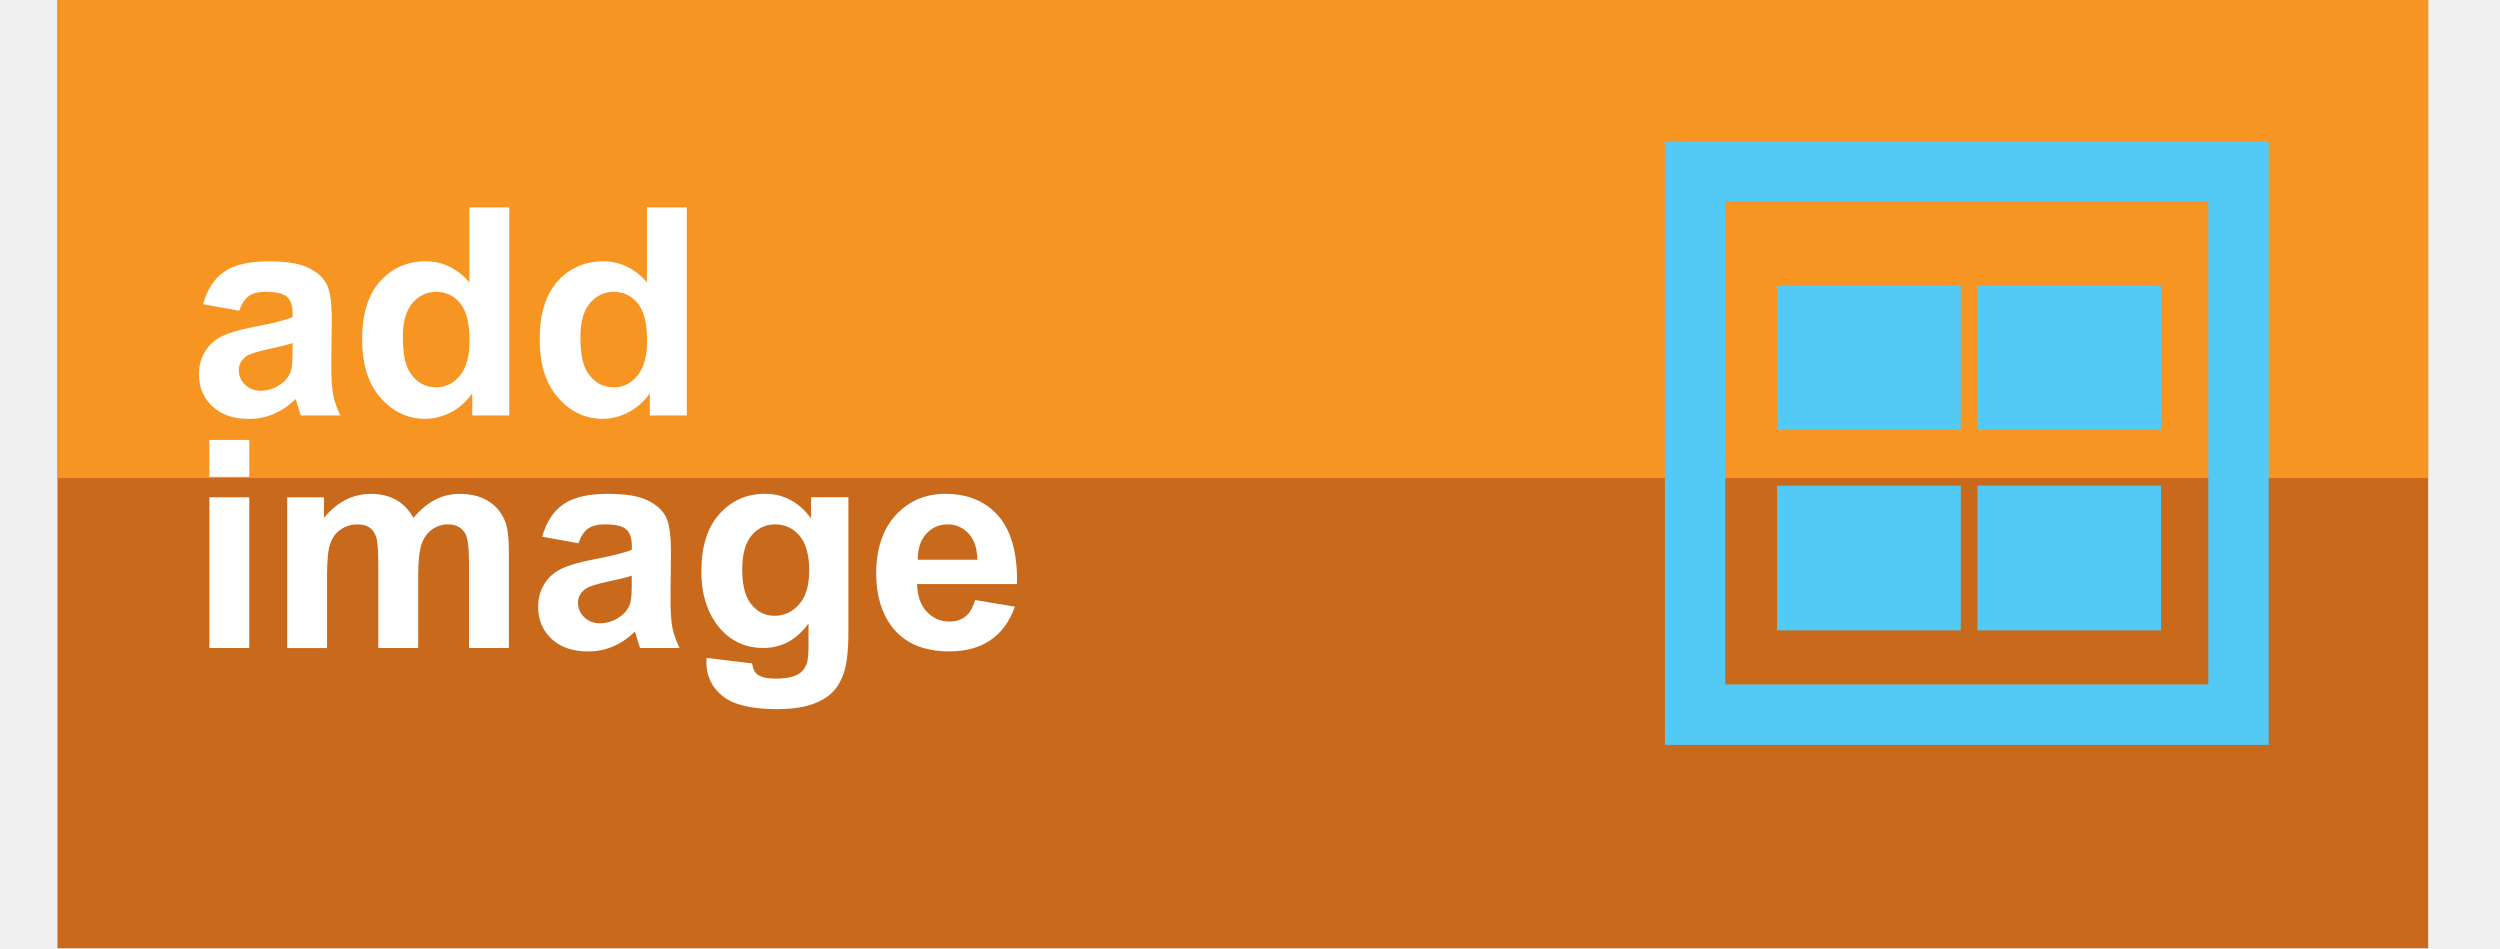
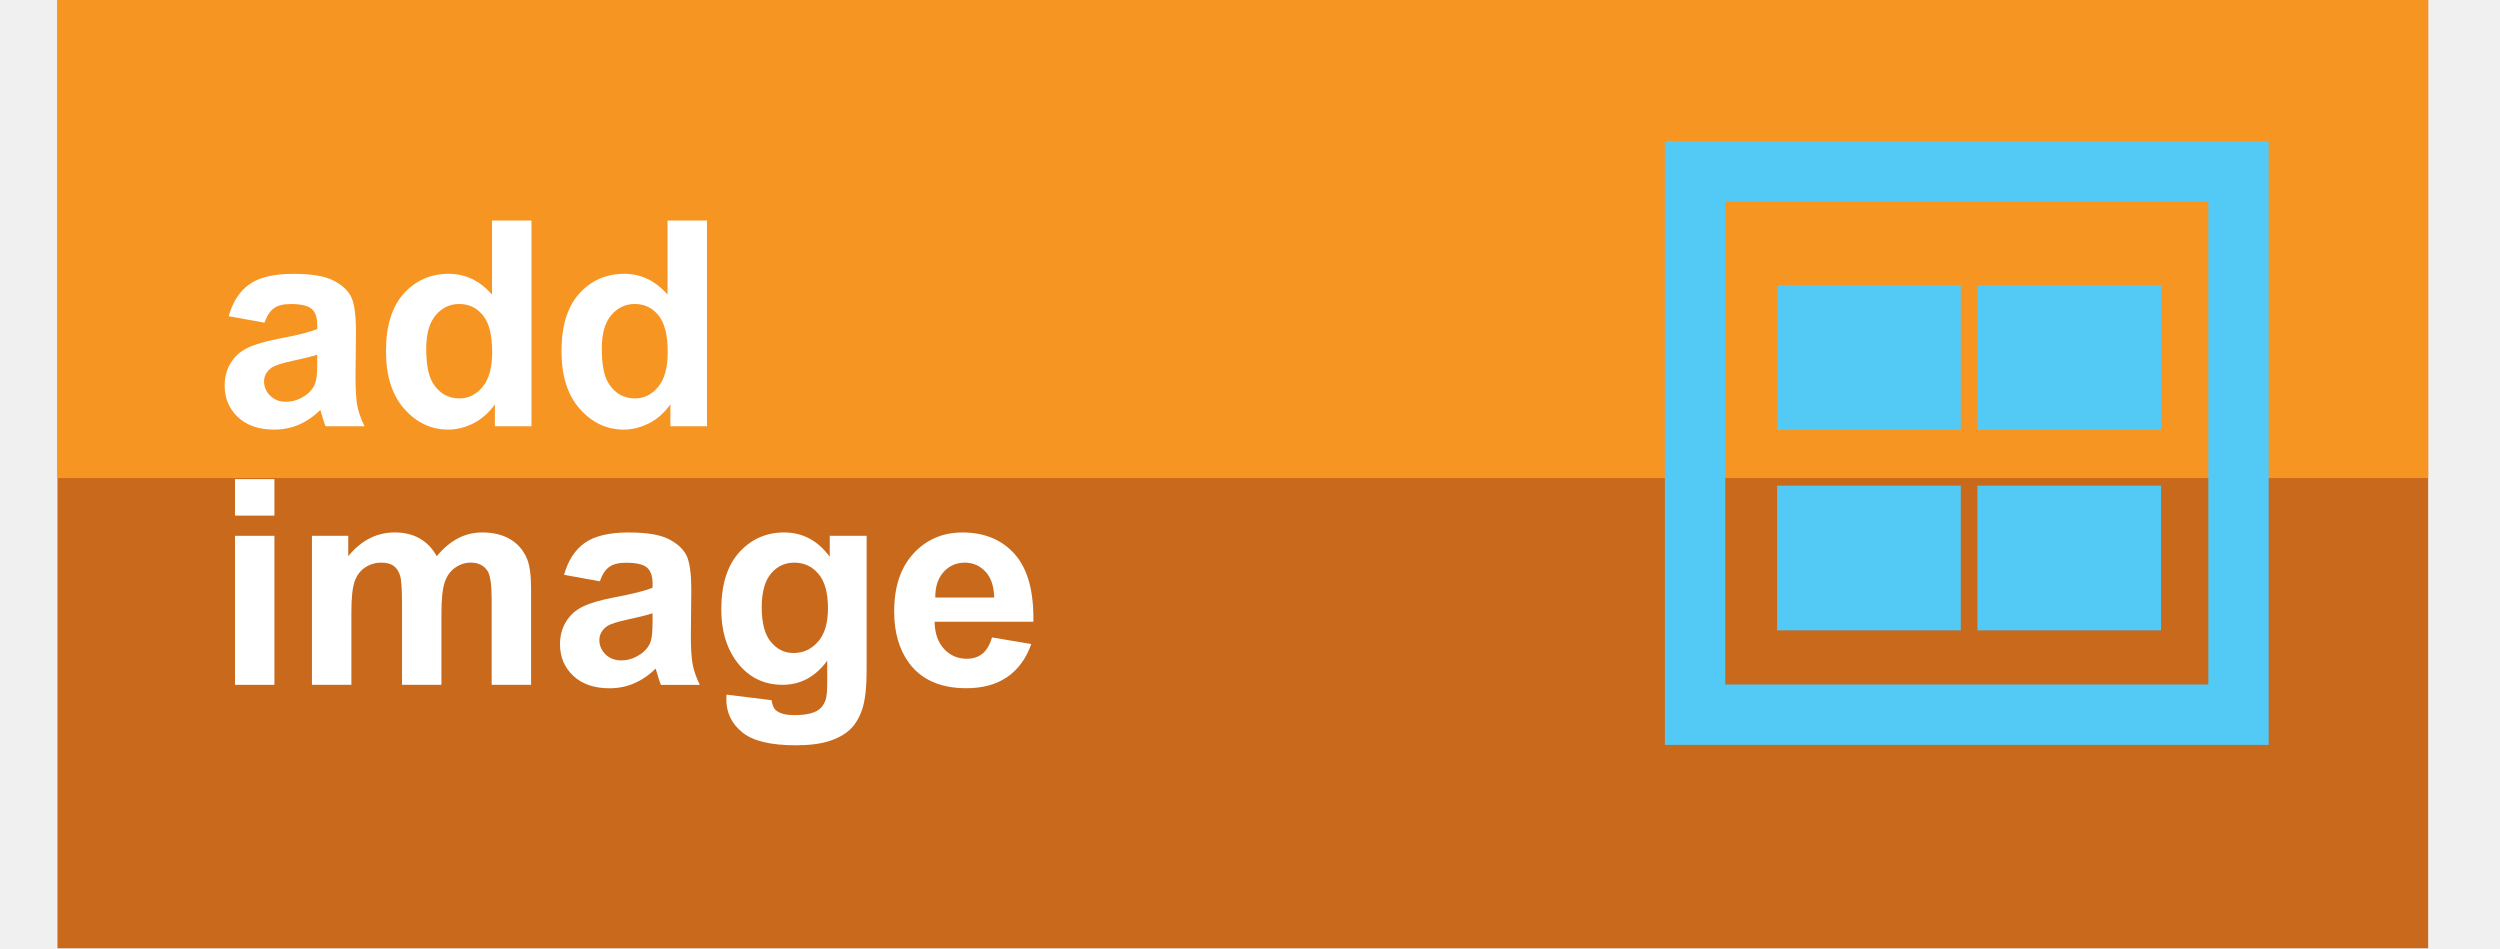
<svg xmlns="http://www.w3.org/2000/svg" version="1.1" x="0px" y="0px" width="87px" height="33px" viewBox="0 0 87 33" enable-background="new 0 0 87 33" xml:space="preserve">
  <defs>
</defs>
  <rect x="2" fill="#C8691C" width="82.5" height="33" />
  <rect x="2" fill="#F79523" width="82.5" height="16.638" />
-   <path fill="#FFFFFF" d="M8.324,10.813l-1.259-0.227C7.206,10.079,7.45,9.704,7.796,9.46c0.346-0.244,0.859-0.366,1.541-0.366  c0.619,0,1.08,0.073,1.383,0.219c0.303,0.147,0.517,0.333,0.639,0.559c0.125,0.225,0.186,0.639,0.186,1.242l-0.015,1.621  c0,0.46,0.023,0.8,0.066,1.02c0.045,0.219,0.128,0.453,0.25,0.704h-1.374c-0.036-0.093-0.081-0.229-0.133-0.411  c-0.022-0.081-0.04-0.136-0.049-0.162c-0.237,0.231-0.491,0.403-0.761,0.518c-0.27,0.117-0.558,0.174-0.864,0.174  c-0.541,0-0.965-0.146-1.277-0.438c-0.31-0.294-0.466-0.664-0.466-1.112c0-0.296,0.071-0.561,0.212-0.792  C7.275,12,7.474,11.823,7.729,11.7c0.255-0.125,0.623-0.231,1.104-0.324c0.649-0.122,1.099-0.235,1.349-0.341v-0.138  c0-0.267-0.066-0.458-0.198-0.57c-0.131-0.115-0.38-0.171-0.746-0.171c-0.247,0-0.44,0.048-0.578,0.145  C8.522,10.399,8.41,10.569,8.324,10.813z M10.182,11.939c-0.178,0.059-0.459,0.13-0.845,0.211c-0.385,0.083-0.637,0.164-0.756,0.243  C8.4,12.522,8.31,12.684,8.31,12.882c0,0.195,0.072,0.363,0.217,0.506c0.145,0.14,0.329,0.211,0.553,0.211  c0.25,0,0.489-0.083,0.716-0.247c0.168-0.125,0.278-0.279,0.331-0.458c0.037-0.119,0.055-0.346,0.055-0.678V11.939z" />
-   <path fill="#FFFFFF" d="M17.724,14.458h-1.289v-0.771c-0.214,0.3-0.466,0.523-0.759,0.669c-0.291,0.146-0.584,0.219-0.881,0.219  c-0.603,0-1.119-0.243-1.549-0.729c-0.429-0.486-0.644-1.164-0.644-2.033c0-0.888,0.209-1.564,0.627-2.027  c0.418-0.462,0.946-0.693,1.585-0.693c0.586,0,1.094,0.244,1.521,0.731V7.217h1.388V14.458z M14.019,11.722  c0,0.559,0.077,0.964,0.232,1.215c0.224,0.361,0.536,0.543,0.938,0.543c0.319,0,0.591-0.137,0.815-0.407  c0.224-0.272,0.336-0.678,0.336-1.219c0-0.601-0.109-1.036-0.326-1.3c-0.217-0.266-0.496-0.398-0.834-0.398  c-0.329,0-0.605,0.131-0.828,0.392C14.131,10.811,14.019,11.202,14.019,11.722z" />
-   <path fill="#FFFFFF" d="M23.903,14.458h-1.289v-0.771c-0.214,0.3-0.467,0.523-0.758,0.669c-0.292,0.146-0.586,0.219-0.882,0.219  c-0.603,0-1.119-0.243-1.548-0.729c-0.431-0.486-0.645-1.164-0.645-2.033c0-0.888,0.209-1.564,0.627-2.027  c0.417-0.462,0.946-0.693,1.585-0.693c0.586,0,1.093,0.244,1.521,0.731V7.217h1.388V14.458z M20.198,11.722  c0,0.559,0.077,0.964,0.232,1.215c0.224,0.361,0.536,0.543,0.938,0.543c0.319,0,0.59-0.137,0.815-0.407  c0.224-0.272,0.336-0.678,0.336-1.219c0-0.601-0.109-1.036-0.326-1.3c-0.217-0.266-0.496-0.398-0.835-0.398  c-0.329,0-0.605,0.131-0.827,0.392C20.309,10.811,20.198,11.202,20.198,11.722z" />
-   <path fill="#FFFFFF" d="M7.287,16.594V15.31h1.388v1.284H7.287z M7.287,22.551v-5.245h1.388v5.245H7.287z" />
-   <path fill="#FFFFFF" d="M9.994,17.306h1.279v0.717c0.458-0.557,1.003-0.836,1.635-0.836c0.336,0,0.627,0.069,0.875,0.208  c0.247,0.138,0.449,0.348,0.607,0.628c0.23-0.28,0.479-0.49,0.746-0.628c0.267-0.139,0.551-0.208,0.854-0.208  c0.385,0,0.711,0.079,0.978,0.235c0.267,0.156,0.466,0.386,0.598,0.688c0.096,0.226,0.143,0.587,0.143,1.087v3.354h-1.388v-2.999  c0-0.52-0.047-0.855-0.143-1.008c-0.128-0.197-0.326-0.296-0.593-0.296c-0.194,0-0.377,0.059-0.548,0.178  c-0.171,0.118-0.294,0.292-0.37,0.521c-0.076,0.229-0.114,0.591-0.114,1.085v2.519h-1.388v-2.875c0-0.51-0.024-0.839-0.074-0.987  s-0.125-0.259-0.23-0.33c-0.103-0.073-0.244-0.11-0.422-0.11c-0.214,0-0.407,0.059-0.578,0.174c-0.171,0.114-0.294,0.28-0.368,0.498  c-0.075,0.217-0.111,0.578-0.111,1.082v2.549H9.994V17.306z" />
-   <path fill="#FFFFFF" d="M20.129,18.905l-1.26-0.227c0.141-0.508,0.385-0.884,0.731-1.126c0.346-0.243,0.859-0.366,1.541-0.366  c0.62,0,1.08,0.073,1.383,0.22s0.517,0.334,0.639,0.559c0.125,0.226,0.186,0.639,0.186,1.243l-0.015,1.62  c0,0.46,0.022,0.8,0.066,1.02c0.045,0.219,0.128,0.452,0.25,0.703h-1.373c-0.037-0.093-0.081-0.229-0.133-0.411  c-0.023-0.081-0.04-0.136-0.049-0.162c-0.237,0.231-0.491,0.403-0.761,0.518c-0.27,0.117-0.558,0.174-0.864,0.174  c-0.541,0-0.965-0.146-1.277-0.438c-0.311-0.294-0.466-0.663-0.466-1.112c0-0.296,0.071-0.561,0.212-0.792  c0.141-0.233,0.34-0.411,0.596-0.533c0.255-0.125,0.622-0.231,1.103-0.324c0.649-0.122,1.099-0.235,1.349-0.34V18.99  c0-0.269-0.066-0.458-0.198-0.57c-0.131-0.115-0.38-0.172-0.746-0.172c-0.247,0-0.439,0.049-0.578,0.146  C20.327,18.491,20.215,18.663,20.129,18.905z M21.986,20.032c-0.178,0.059-0.459,0.13-0.845,0.211  c-0.385,0.083-0.637,0.164-0.755,0.243c-0.181,0.128-0.272,0.29-0.272,0.488c0,0.195,0.072,0.363,0.217,0.506  c0.146,0.14,0.329,0.211,0.553,0.211c0.25,0,0.489-0.083,0.716-0.247c0.168-0.124,0.279-0.278,0.331-0.458  c0.037-0.119,0.054-0.346,0.054-0.678V20.032z" />
-   <path fill="#FFFFFF" d="M24.589,22.896l1.585,0.191c0.027,0.187,0.087,0.313,0.183,0.382c0.131,0.099,0.339,0.148,0.623,0.148  c0.362,0,0.634-0.056,0.815-0.162c0.122-0.073,0.214-0.19,0.277-0.352c0.042-0.115,0.064-0.328,0.064-0.637v-0.767  c-0.415,0.567-0.938,0.85-1.571,0.85c-0.704,0-1.262-0.298-1.674-0.893c-0.323-0.473-0.484-1.06-0.484-1.759  c0-0.881,0.211-1.553,0.634-2.016c0.423-0.466,0.949-0.697,1.579-0.697c0.649,0,1.183,0.285,1.605,0.855v-0.736h1.299v4.708  c0,0.618-0.052,1.08-0.153,1.387s-0.245,0.547-0.43,0.721s-0.431,0.311-0.739,0.409c-0.308,0.099-0.697,0.15-1.168,0.15  c-0.889,0-1.519-0.154-1.892-0.458c-0.373-0.305-0.558-0.689-0.558-1.158C24.584,23.02,24.586,22.962,24.589,22.896z M25.829,19.82  c0,0.556,0.108,0.962,0.324,1.221c0.215,0.259,0.481,0.388,0.797,0.388c0.339,0,0.625-0.133,0.859-0.397  c0.234-0.265,0.351-0.657,0.351-1.178c0-0.543-0.112-0.946-0.336-1.211c-0.224-0.263-0.507-0.395-0.85-0.395  c-0.333,0-0.606,0.13-0.822,0.389C25.937,18.896,25.829,19.289,25.829,19.82z" />
-   <path fill="#FFFFFF" d="M33.935,20.881l1.383,0.231c-0.178,0.508-0.458,0.896-0.843,1.16c-0.383,0.265-0.863,0.396-1.439,0.396  c-0.912,0-1.587-0.298-2.025-0.893c-0.346-0.479-0.519-1.081-0.519-1.81c0-0.869,0.228-1.549,0.682-2.041  c0.455-0.492,1.029-0.739,1.724-0.739c0.78,0,1.396,0.257,1.847,0.772c0.451,0.516,0.667,1.307,0.647,2.369h-3.477  c0.01,0.411,0.121,0.731,0.335,0.96c0.214,0.229,0.481,0.344,0.8,0.344c0.217,0,0.4-0.059,0.548-0.178  C33.747,21.336,33.858,21.145,33.935,20.881z M34.014,19.479c-0.01-0.401-0.114-0.707-0.312-0.917  c-0.197-0.209-0.438-0.313-0.721-0.313c-0.304,0-0.553,0.11-0.751,0.332c-0.198,0.221-0.294,0.52-0.292,0.898H34.014z" />
+   <path display="none" fill="#FFFFFF" d="M8.324,10.813l-1.259-0.227C7.206,10.079,7.45,9.704,7.796,9.46  c0.346-0.244,0.859-0.366,1.541-0.366c0.619,0,1.08,0.073,1.383,0.219c0.303,0.147,0.517,0.333,0.639,0.559  c0.125,0.225,0.186,0.639,0.186,1.242l-0.015,1.621c0,0.46,0.023,0.8,0.066,1.02c0.045,0.219,0.128,0.453,0.25,0.704h-1.374  c-0.036-0.093-0.081-0.229-0.133-0.411c-0.022-0.081-0.04-0.136-0.049-0.162c-0.237,0.231-0.491,0.403-0.761,0.518  c-0.27,0.117-0.558,0.174-0.864,0.174c-0.541,0-0.965-0.146-1.277-0.438c-0.31-0.294-0.466-0.664-0.466-1.112  c0-0.296,0.071-0.561,0.212-0.792C7.275,12,7.474,11.823,7.729,11.7c0.255-0.125,0.623-0.231,1.104-0.324  c0.649-0.122,1.099-0.235,1.349-0.341v-0.138c0-0.267-0.066-0.458-0.198-0.57c-0.131-0.115-0.38-0.171-0.746-0.171  c-0.247,0-0.44,0.048-0.578,0.145C8.522,10.399,8.41,10.569,8.324,10.813z M10.182,11.939c-0.178,0.059-0.459,0.13-0.845,0.211  c-0.385,0.083-0.637,0.164-0.756,0.243C8.4,12.522,8.31,12.684,8.31,12.882c0,0.195,0.072,0.363,0.217,0.506  c0.145,0.14,0.329,0.211,0.553,0.211c0.25,0,0.489-0.083,0.716-0.247c0.168-0.125,0.278-0.279,0.331-0.458  c0.037-0.119,0.055-0.346,0.055-0.678V11.939z" />
+   <path display="none" fill="#FFFFFF" d="M17.724,14.458h-1.289v-0.771c-0.214,0.3-0.466,0.523-0.759,0.669  c-0.291,0.146-0.584,0.219-0.881,0.219c-0.603,0-1.119-0.243-1.549-0.729c-0.429-0.486-0.644-1.164-0.644-2.033  c0-0.888,0.209-1.564,0.627-2.027c0.418-0.462,0.946-0.693,1.585-0.693c0.586,0,1.094,0.244,1.521,0.731V7.217h1.388V14.458z   M14.019,11.722c0,0.559,0.077,0.964,0.232,1.215c0.224,0.361,0.536,0.543,0.938,0.543c0.319,0,0.591-0.137,0.815-0.407  c0.224-0.272,0.336-0.678,0.336-1.219c0-0.601-0.109-1.036-0.326-1.3c-0.217-0.266-0.496-0.398-0.834-0.398  c-0.329,0-0.605,0.131-0.828,0.392C14.131,10.811,14.019,11.202,14.019,11.722z" />
+   <path display="none" fill="#FFFFFF" d="M23.903,14.458h-1.289v-0.771c-0.214,0.3-0.467,0.523-0.758,0.669  c-0.292,0.146-0.586,0.219-0.882,0.219c-0.603,0-1.119-0.243-1.548-0.729c-0.431-0.486-0.645-1.164-0.645-2.033  c0-0.888,0.209-1.564,0.627-2.027c0.417-0.462,0.946-0.693,1.585-0.693c0.586,0,1.093,0.244,1.521,0.731V7.217h1.388V14.458z   M20.198,11.722c0,0.559,0.077,0.964,0.232,1.215c0.224,0.361,0.536,0.543,0.938,0.543c0.319,0,0.59-0.137,0.815-0.407  c0.224-0.272,0.336-0.678,0.336-1.219c0-0.601-0.109-1.036-0.326-1.3c-0.217-0.266-0.496-0.398-0.835-0.398  c-0.329,0-0.605,0.131-0.827,0.392C20.309,10.811,20.198,11.202,20.198,11.722z" />
+   <path display="none" fill="#FFFFFF" d="M7.287,16.594V15.31h1.388v1.284H7.287z M7.287,22.551v-5.245h1.388v5.245H7.287z" />
+   <path display="none" fill="#FFFFFF" d="M9.994,17.306h1.279v0.717c0.458-0.557,1.003-0.836,1.635-0.836  c0.336,0,0.627,0.069,0.875,0.208c0.247,0.138,0.449,0.348,0.607,0.628c0.23-0.28,0.479-0.49,0.746-0.628  c0.267-0.139,0.551-0.208,0.854-0.208c0.385,0,0.711,0.079,0.978,0.235c0.267,0.156,0.466,0.386,0.598,0.688  c0.096,0.226,0.143,0.587,0.143,1.087v3.354h-1.388v-2.999c0-0.52-0.047-0.855-0.143-1.008c-0.128-0.197-0.326-0.296-0.593-0.296  c-0.194,0-0.377,0.059-0.548,0.178c-0.171,0.118-0.294,0.292-0.37,0.521c-0.076,0.229-0.114,0.591-0.114,1.085v2.519h-1.388v-2.875  c0-0.51-0.024-0.839-0.074-0.987s-0.125-0.259-0.23-0.33c-0.103-0.073-0.244-0.11-0.422-0.11c-0.214,0-0.407,0.059-0.578,0.174  c-0.171,0.114-0.294,0.28-0.368,0.498c-0.075,0.217-0.111,0.578-0.111,1.082v2.549H9.994V17.306z" />
+   <path display="none" fill="#FFFFFF" d="M20.129,18.905l-1.26-0.227c0.141-0.508,0.385-0.884,0.731-1.126  c0.346-0.243,0.859-0.366,1.541-0.366c0.62,0,1.08,0.073,1.383,0.22s0.517,0.334,0.639,0.559c0.125,0.226,0.186,0.639,0.186,1.243  l-0.015,1.62c0,0.46,0.022,0.8,0.066,1.02c0.045,0.219,0.128,0.452,0.25,0.703h-1.373c-0.037-0.093-0.081-0.229-0.133-0.411  c-0.023-0.081-0.04-0.136-0.049-0.162c-0.237,0.231-0.491,0.403-0.761,0.518c-0.27,0.117-0.558,0.174-0.864,0.174  c-0.541,0-0.965-0.146-1.277-0.438c-0.311-0.294-0.466-0.663-0.466-1.112c0-0.296,0.071-0.561,0.212-0.792  c0.141-0.233,0.34-0.411,0.596-0.533c0.255-0.125,0.622-0.231,1.103-0.324c0.649-0.122,1.099-0.235,1.349-0.34V18.99  c0-0.269-0.066-0.458-0.198-0.57c-0.131-0.115-0.38-0.172-0.746-0.172c-0.247,0-0.439,0.049-0.578,0.146  C20.327,18.491,20.215,18.663,20.129,18.905z M21.986,20.032c-0.178,0.059-0.459,0.13-0.845,0.211  c-0.385,0.083-0.637,0.164-0.755,0.243c-0.181,0.128-0.272,0.29-0.272,0.488c0,0.195,0.072,0.363,0.217,0.506  c0.146,0.14,0.329,0.211,0.553,0.211c0.25,0,0.489-0.083,0.716-0.247c0.168-0.124,0.279-0.278,0.331-0.458  c0.037-0.119,0.054-0.346,0.054-0.678V20.032z" />
+   <path display="none" fill="#FFFFFF" d="M24.589,22.896l1.585,0.191c0.027,0.187,0.087,0.313,0.183,0.382  c0.131,0.099,0.339,0.148,0.623,0.148c0.362,0,0.634-0.056,0.815-0.162c0.122-0.073,0.214-0.19,0.277-0.352  c0.042-0.115,0.064-0.328,0.064-0.637v-0.767c-0.415,0.567-0.938,0.85-1.571,0.85c-0.704,0-1.262-0.298-1.674-0.893  c-0.323-0.473-0.484-1.06-0.484-1.759c0-0.881,0.211-1.553,0.634-2.016c0.423-0.466,0.949-0.697,1.579-0.697  c0.649,0,1.183,0.285,1.605,0.855v-0.736h1.299v4.708c0,0.618-0.052,1.08-0.153,1.387s-0.245,0.547-0.43,0.721  s-0.431,0.311-0.739,0.409c-0.308,0.099-0.697,0.15-1.168,0.15c-0.889,0-1.519-0.154-1.892-0.458  c-0.373-0.305-0.558-0.689-0.558-1.158C24.584,23.02,24.586,22.962,24.589,22.896z M25.829,19.82c0,0.556,0.108,0.962,0.324,1.221  c0.215,0.259,0.481,0.388,0.797,0.388c0.339,0,0.625-0.133,0.859-0.397c0.234-0.265,0.351-0.657,0.351-1.178  c0-0.543-0.112-0.946-0.336-1.211c-0.224-0.263-0.507-0.395-0.85-0.395c-0.333,0-0.606,0.13-0.822,0.389  C25.937,18.896,25.829,19.289,25.829,19.82z" />
+   <path display="none" fill="#FFFFFF" d="M33.935,20.881l1.383,0.231c-0.178,0.508-0.458,0.896-0.843,1.16  c-0.383,0.265-0.863,0.396-1.439,0.396c-0.912,0-1.587-0.298-2.025-0.893c-0.346-0.479-0.519-1.081-0.519-1.81  c0-0.869,0.228-1.549,0.682-2.041c0.455-0.492,1.029-0.739,1.724-0.739c0.78,0,1.396,0.257,1.847,0.772  c0.451,0.516,0.667,1.307,0.647,2.369h-3.477c0.01,0.411,0.121,0.731,0.335,0.96c0.214,0.229,0.481,0.344,0.8,0.344  c0.217,0,0.4-0.059,0.548-0.178C33.747,21.336,33.858,21.145,33.935,20.881z M34.014,19.479c-0.01-0.401-0.114-0.707-0.312-0.917  c-0.197-0.209-0.438-0.313-0.721-0.313c-0.304,0-0.553,0.11-0.751,0.332c-0.198,0.221-0.294,0.52-0.292,0.898H34.014z" />
  <path fill="#52CAF5" d="M57.938,4.909v21.013H78.95V4.909H57.938z M76.85,23.819H60.039V7.01H76.85V23.819z" />
  <rect x="61.843" y="9.928" fill="#52CAF5" width="6.392" height="5.036" />
  <rect x="68.814" y="9.928" fill="#52CAF5" width="6.39" height="5.036" />
  <rect x="61.843" y="16.9" fill="#52CAF5" width="6.392" height="5.036" />
  <rect x="68.814" y="16.9" fill="#52CAF5" width="6.39" height="5.036" />
+   <path fill="#FFFFFF" d="M9.204,11.229l-1.245-0.225c0.14-0.501,0.381-0.872,0.723-1.113s0.85-0.361,1.523-0.361  c0.612,0,1.068,0.072,1.367,0.217c0.299,0.146,0.51,0.329,0.632,0.553c0.122,0.223,0.183,0.632,0.183,1.228l-0.015,1.602  c0,0.456,0.022,0.792,0.066,1.009c0.044,0.216,0.126,0.448,0.247,0.695h-1.357c-0.036-0.091-0.08-0.227-0.132-0.405  c-0.023-0.081-0.039-0.135-0.049-0.161c-0.234,0.228-0.485,0.398-0.752,0.513S9.843,14.95,9.541,14.95  c-0.534,0-0.955-0.145-1.262-0.435s-0.461-0.656-0.461-1.099c0-0.293,0.07-0.555,0.21-0.783c0.14-0.23,0.336-0.406,0.588-0.527  c0.252-0.123,0.616-0.229,1.091-0.32c0.641-0.12,1.085-0.232,1.333-0.337v-0.137c0-0.264-0.065-0.452-0.195-0.563  c-0.13-0.113-0.376-0.169-0.737-0.169c-0.244,0-0.435,0.048-0.571,0.144C9.399,10.82,9.288,10.988,9.204,11.229z M11.04,12.342  c-0.176,0.059-0.454,0.129-0.835,0.21s-0.63,0.161-0.747,0.239c-0.179,0.127-0.269,0.288-0.269,0.483  c0,0.192,0.072,0.358,0.215,0.498s0.326,0.21,0.547,0.21c0.248,0,0.483-0.081,0.708-0.244c0.166-0.124,0.275-0.275,0.327-0.454  c0.036-0.117,0.054-0.34,0.054-0.669V12.342z" />
+   <path fill="#FFFFFF" d="M18.496,14.833h-1.274v-0.762c-0.211,0.296-0.461,0.517-0.75,0.662c-0.288,0.145-0.579,0.217-0.872,0.217  c-0.596,0-1.106-0.24-1.531-0.721c-0.425-0.479-0.637-1.149-0.637-2.009c0-0.879,0.207-1.547,0.62-2.005  c0.414-0.457,0.936-0.686,1.567-0.686c0.58,0,1.081,0.241,1.504,0.723V7.674h1.372V14.833z M14.833,12.127  c0,0.554,0.077,0.954,0.229,1.201c0.221,0.358,0.531,0.537,0.928,0.537c0.316,0,0.584-0.135,0.806-0.402  c0.221-0.27,0.332-0.67,0.332-1.204c0-0.596-0.107-1.024-0.322-1.286c-0.215-0.263-0.49-0.394-0.825-0.394  c-0.326,0-0.598,0.13-0.818,0.388C14.943,11.227,14.833,11.613,14.833,12.127z" />
+   <path fill="#FFFFFF" d="M24.604,14.833H23.33v-0.762c-0.211,0.296-0.461,0.517-0.75,0.662c-0.288,0.145-0.579,0.217-0.872,0.217  c-0.596,0-1.106-0.24-1.531-0.721c-0.425-0.479-0.637-1.149-0.637-2.009c0-0.879,0.207-1.547,0.62-2.005  c0.414-0.457,0.936-0.686,1.567-0.686c0.58,0,1.081,0.241,1.504,0.723V7.674h1.372V14.833z M20.942,12.127  c0,0.554,0.077,0.954,0.229,1.201c0.221,0.358,0.531,0.537,0.928,0.537c0.316,0,0.584-0.135,0.806-0.402  c0.221-0.27,0.332-0.67,0.332-1.204c0-0.596-0.107-1.024-0.322-1.286c-0.215-0.263-0.49-0.394-0.825-0.394  c-0.326,0-0.598,0.13-0.818,0.388C21.052,11.227,20.942,11.613,20.942,12.127z" />
+   <path fill="#FFFFFF" d="M8.178,17.943v-1.269H9.55v1.269H8.178z M8.178,23.832v-5.186H9.55v5.186H8.178z" />
+   <path fill="#FFFFFF" d="M10.854,18.646h1.265v0.709c0.453-0.551,0.991-0.826,1.616-0.826c0.332,0,0.62,0.068,0.864,0.205  s0.444,0.344,0.601,0.621c0.228-0.277,0.474-0.484,0.737-0.621s0.545-0.205,0.845-0.205c0.381,0,0.703,0.078,0.967,0.232  s0.46,0.381,0.591,0.682c0.094,0.221,0.142,0.578,0.142,1.074v3.314h-1.372v-2.963c0-0.516-0.047-0.848-0.142-0.996  c-0.127-0.195-0.322-0.293-0.586-0.293c-0.192,0-0.373,0.059-0.542,0.176s-0.292,0.289-0.366,0.514  c-0.075,0.227-0.112,0.584-0.112,1.072v2.49h-1.372V20.99c0-0.504-0.024-0.83-0.073-0.977s-0.125-0.256-0.227-0.326  c-0.103-0.072-0.242-0.107-0.417-0.107c-0.211,0-0.402,0.057-0.571,0.17c-0.169,0.115-0.291,0.279-0.364,0.494  s-0.11,0.57-0.11,1.068v2.52h-1.372V18.646z" />
+   <path fill="#FFFFFF" d="M20.874,20.229l-1.245-0.225c0.14-0.5,0.381-0.871,0.723-1.113c0.342-0.24,0.85-0.361,1.523-0.361  c0.612,0,1.068,0.072,1.367,0.217c0.299,0.146,0.51,0.33,0.632,0.553s0.183,0.633,0.183,1.229l-0.015,1.602  c0,0.455,0.022,0.791,0.066,1.008s0.126,0.449,0.247,0.695h-1.357c-0.036-0.09-0.08-0.227-0.132-0.404  c-0.023-0.082-0.039-0.135-0.049-0.162c-0.234,0.229-0.485,0.398-0.752,0.514c-0.267,0.113-0.552,0.17-0.854,0.17  c-0.534,0-0.955-0.145-1.262-0.434c-0.308-0.291-0.461-0.656-0.461-1.1c0-0.293,0.07-0.555,0.21-0.783  c0.14-0.23,0.336-0.406,0.588-0.527c0.252-0.123,0.616-0.229,1.091-0.32c0.641-0.119,1.085-0.232,1.333-0.336v-0.137  c0-0.264-0.065-0.453-0.195-0.564c-0.13-0.113-0.376-0.168-0.737-0.168c-0.244,0-0.435,0.047-0.571,0.143  C21.069,19.82,20.958,19.988,20.874,20.229z M22.709,21.342c-0.176,0.059-0.454,0.129-0.835,0.211  c-0.381,0.08-0.63,0.16-0.747,0.238c-0.179,0.127-0.269,0.289-0.269,0.484c0,0.191,0.072,0.357,0.215,0.498  c0.143,0.139,0.326,0.209,0.547,0.209c0.248,0,0.483-0.08,0.708-0.244c0.166-0.123,0.275-0.275,0.327-0.453  c0.036-0.117,0.054-0.34,0.054-0.67V21.342z" />
+   <path fill="#FFFFFF" d="M25.283,24.174l1.567,0.191c0.026,0.182,0.086,0.307,0.181,0.375c0.13,0.098,0.335,0.146,0.615,0.146  c0.358,0,0.626-0.053,0.806-0.16c0.121-0.072,0.211-0.188,0.273-0.348c0.042-0.113,0.063-0.324,0.063-0.629v-0.758  c-0.41,0.561-0.928,0.84-1.553,0.84c-0.697,0-1.249-0.295-1.655-0.883c-0.319-0.467-0.479-1.045-0.479-1.738  c0-0.869,0.209-1.533,0.627-1.992s0.938-0.689,1.56-0.689c0.641,0,1.17,0.281,1.587,0.846v-0.729h1.284v4.654  c0,0.611-0.05,1.068-0.151,1.371s-0.243,0.541-0.425,0.713c-0.182,0.174-0.426,0.309-0.73,0.406s-0.689,0.146-1.155,0.146  c-0.879,0-1.502-0.15-1.87-0.453c-0.368-0.301-0.552-0.682-0.552-1.145C25.278,24.295,25.279,24.24,25.283,24.174z M26.508,21.133  c0,0.549,0.106,0.953,0.32,1.207c0.213,0.256,0.476,0.385,0.789,0.385c0.335,0,0.619-0.131,0.85-0.395  c0.231-0.262,0.347-0.648,0.347-1.164c0-0.537-0.111-0.936-0.332-1.195c-0.221-0.262-0.501-0.391-0.84-0.391  c-0.329,0-0.6,0.127-0.813,0.383S26.508,20.607,26.508,21.133z" />
+   <path fill="#FFFFFF" d="M34.521,22.182l1.367,0.23c-0.176,0.5-0.453,0.883-0.833,1.145s-0.854,0.393-1.423,0.393  c-0.902,0-1.569-0.295-2.002-0.883c-0.342-0.473-0.513-1.068-0.513-1.787c0-0.859,0.225-1.533,0.674-2.02s1.017-0.73,1.704-0.73  c0.771,0,1.38,0.256,1.826,0.764c0.446,0.51,0.659,1.291,0.64,2.342h-3.438c0.01,0.408,0.121,0.725,0.332,0.949  c0.211,0.227,0.475,0.34,0.791,0.34c0.215,0,0.396-0.059,0.542-0.176S34.446,22.443,34.521,22.182z M34.599,20.795  c-0.01-0.396-0.112-0.699-0.308-0.906c-0.195-0.205-0.433-0.309-0.713-0.309c-0.299,0-0.547,0.109-0.742,0.326  c-0.195,0.219-0.292,0.516-0.288,0.889H34.599z" />
  <rect display="none" fill="#FFF200" width="2" height="33" />
  <rect x="84.5" display="none" fill="#FFF200" width="2" height="33" />
</svg>
